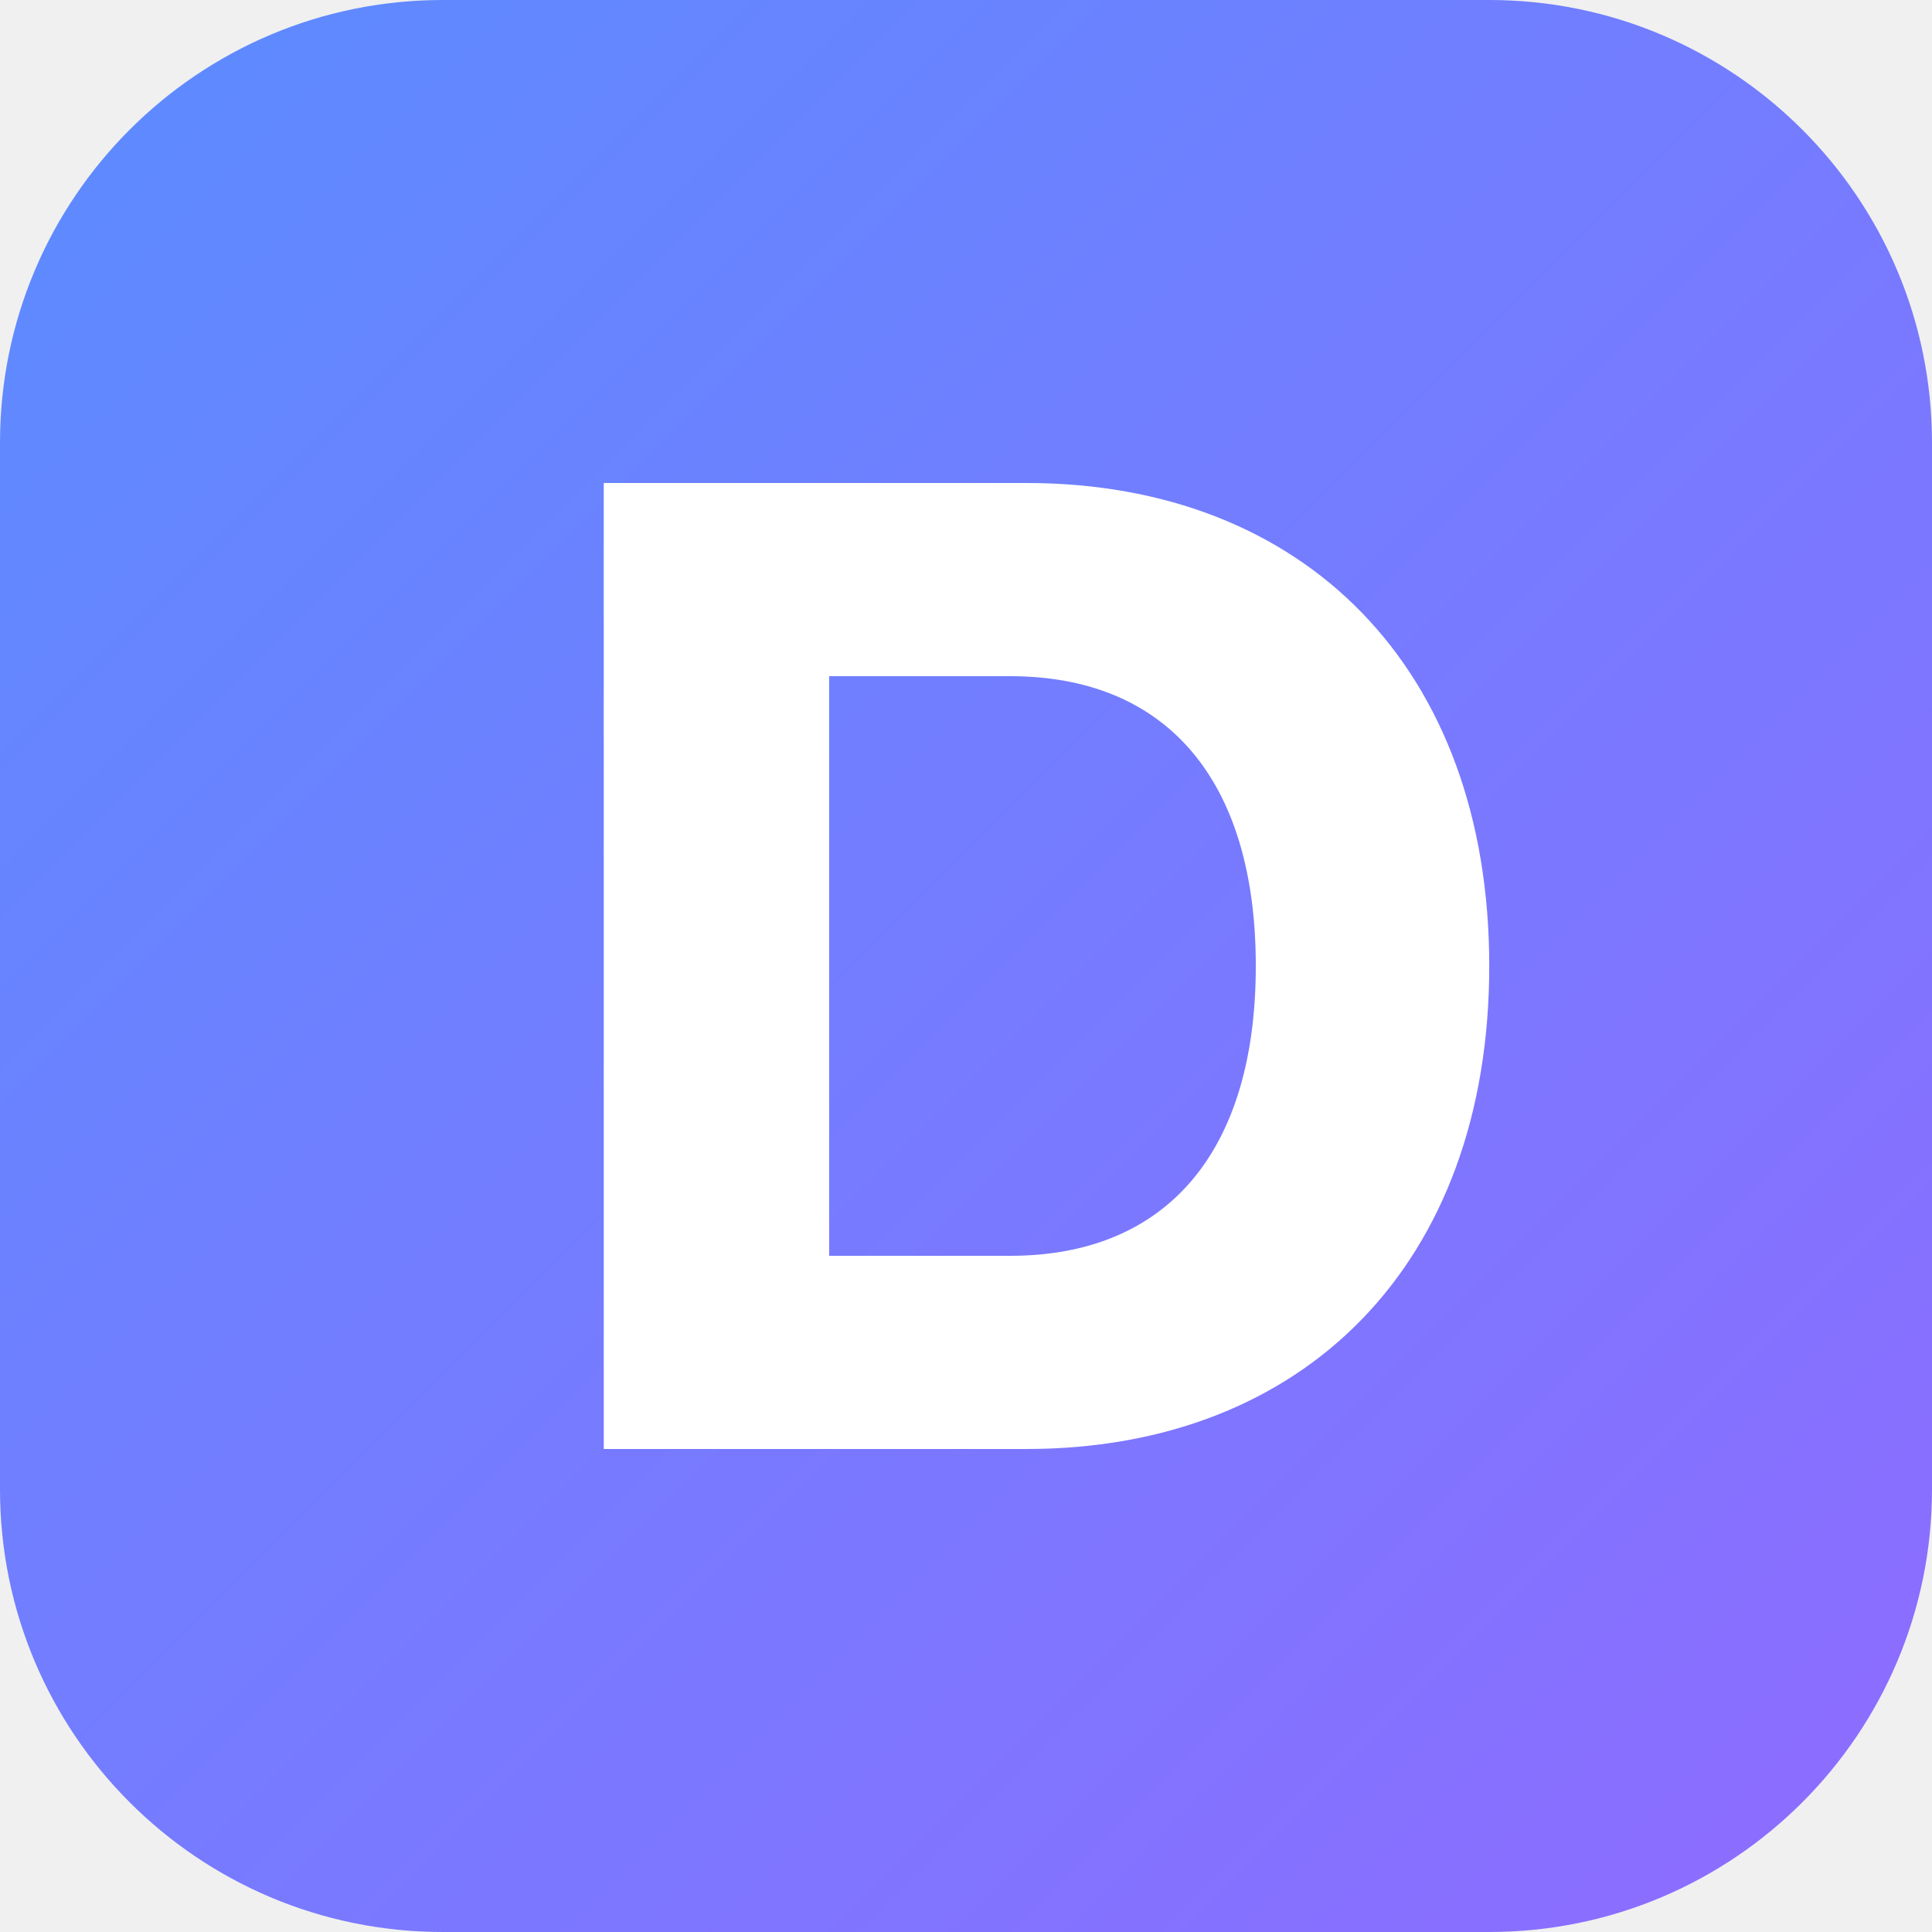
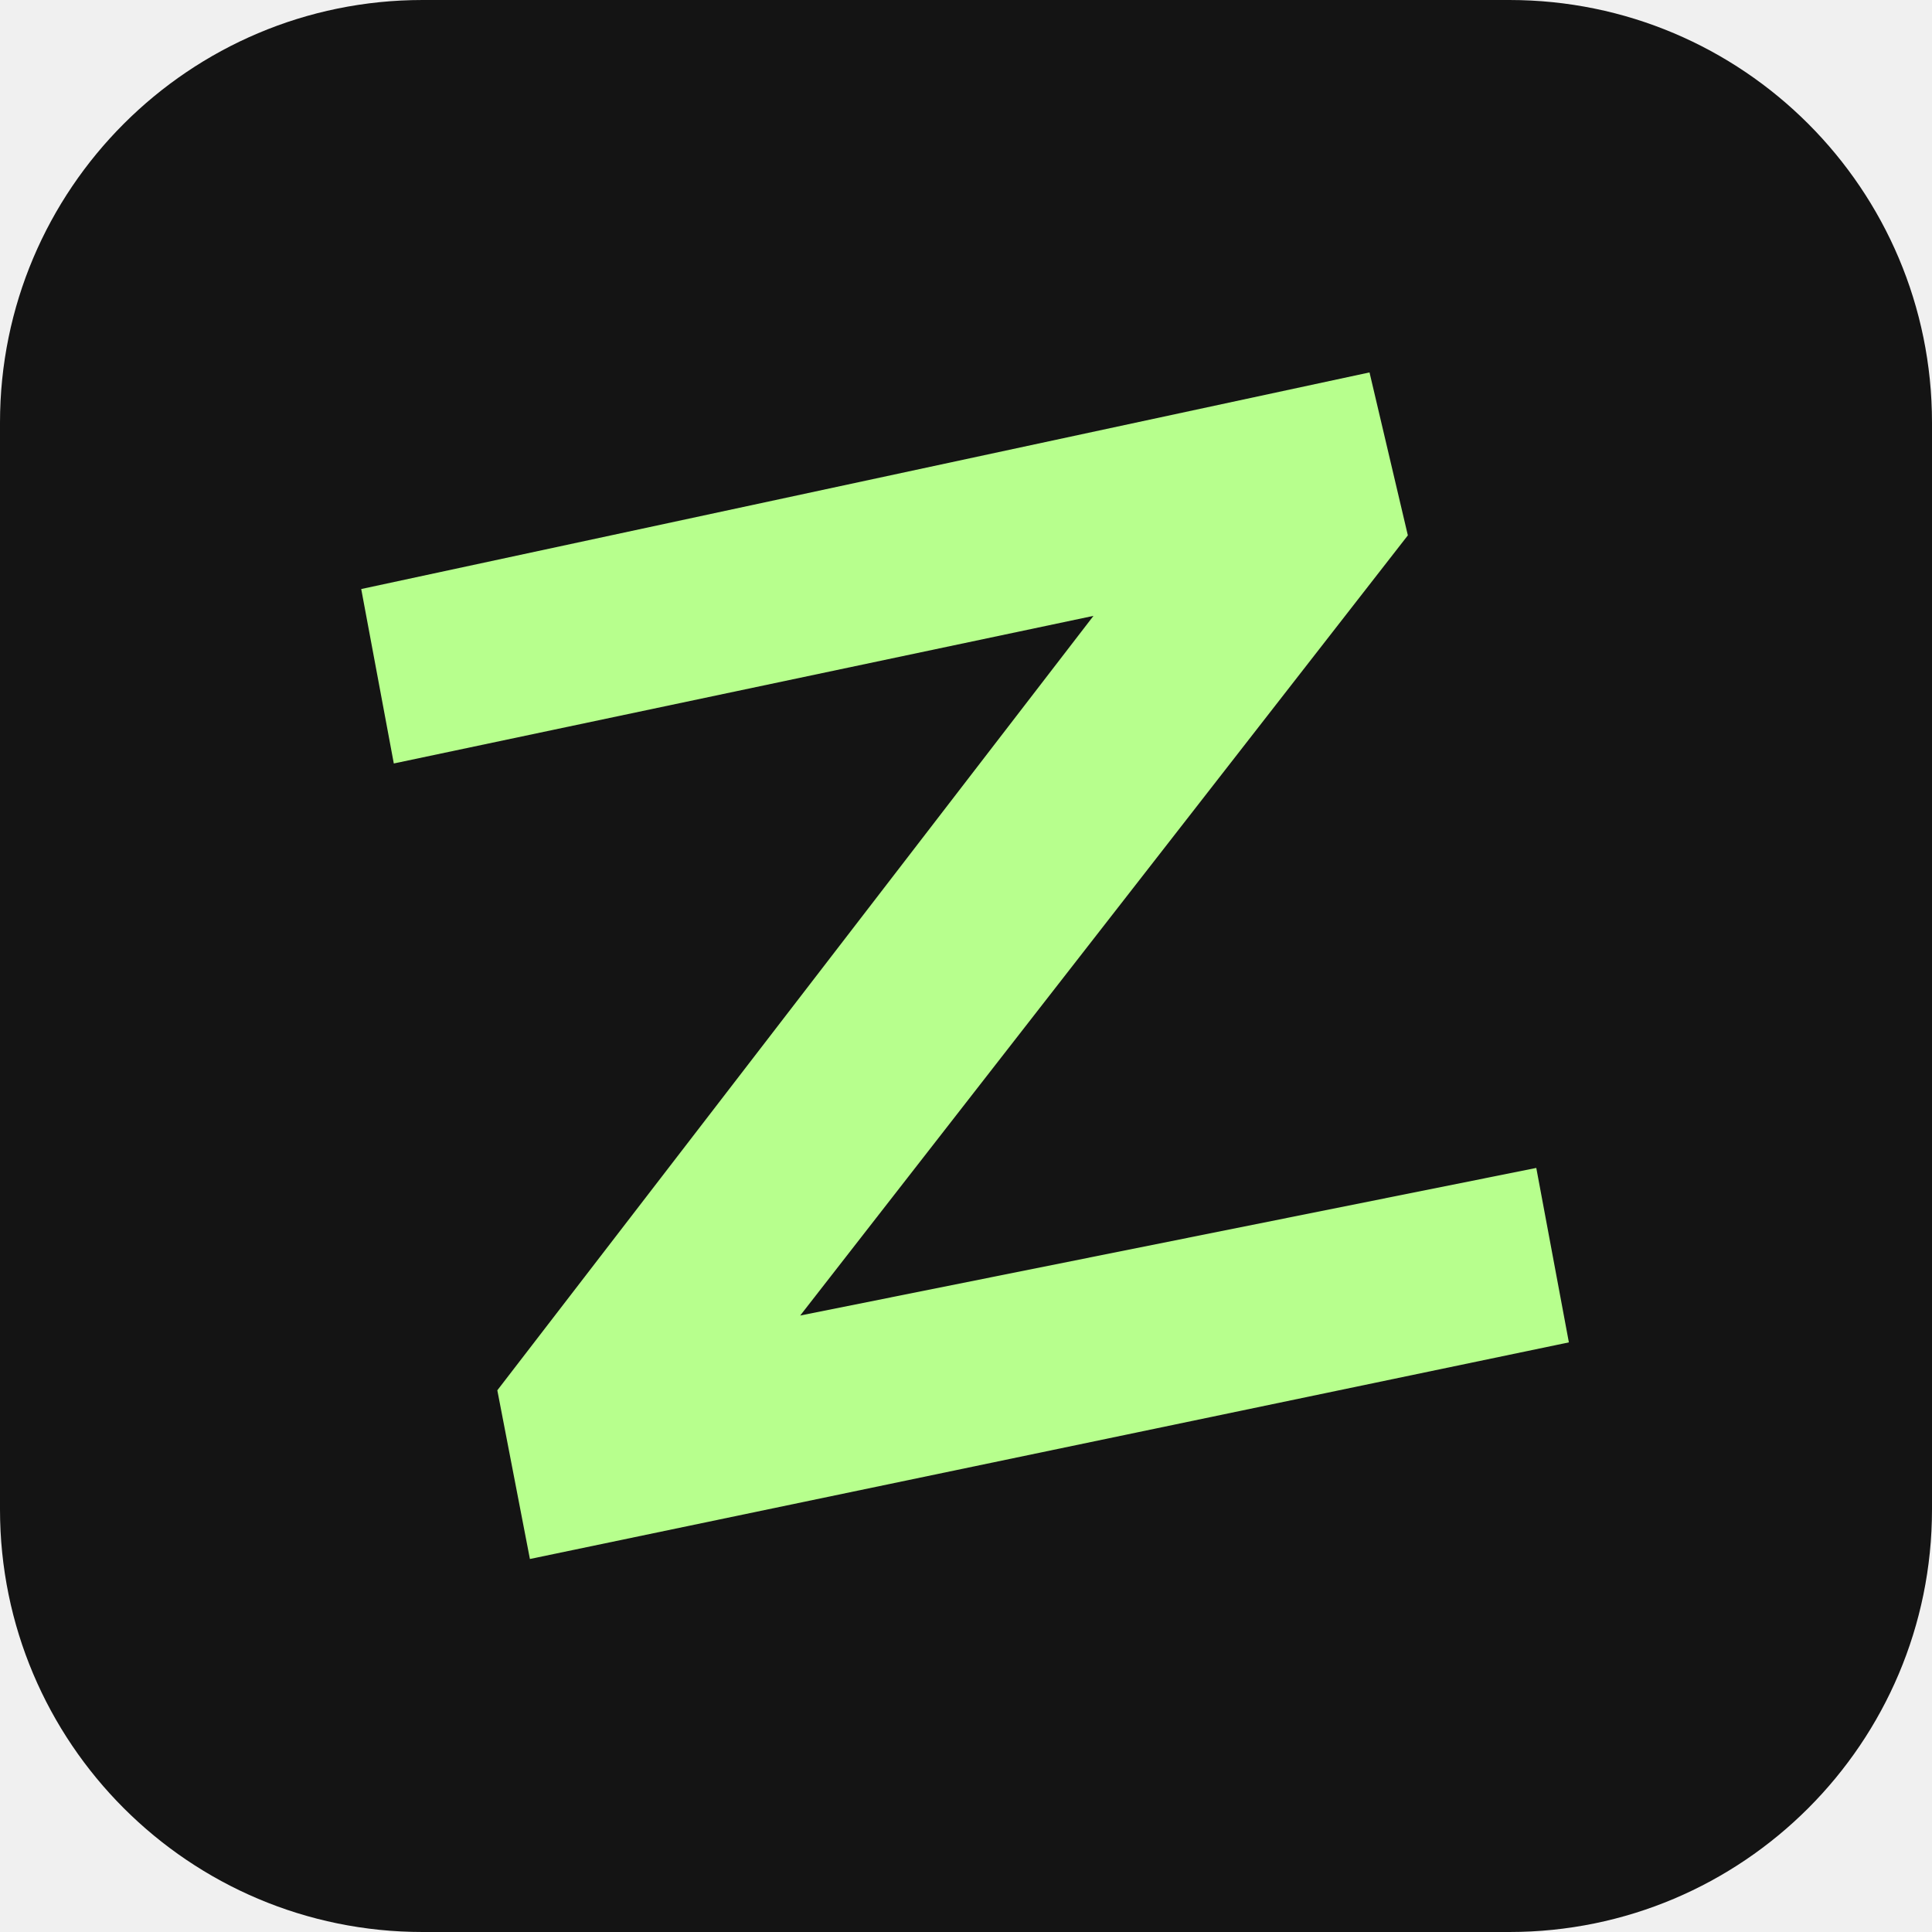
- <svg xmlns="http://www.w3.org/2000/svg" width="48" height="48" viewBox="0 0 48 48" role="img" aria-label="DOZO">
-   <defs>
-     <linearGradient id="dozo" x1="0" y1="0" x2="1" y2="1">
-       <stop offset="0" stop-color="#5b8cff" />
-       <stop offset="1" stop-color="#8f6bff" />
-     </linearGradient>
-   </defs>
-   <rect width="48" height="48" rx="11" fill="url(#dozo)" />
-   <path fill="#fff" d="M15 12h10.5c6.9 0 11.5 4.6 11.5 12s-4.6 12-11.5 12H15zm5.6 4.8v14.4h4.5c3.9 0 6.1-2.6 6.1-7.2s-2.2-7.2-6.1-7.2z" />
+ <svg xmlns="http://www.w3.org/2000/svg" viewBox="0 0 64 64">
+   <rect width="64" height="64" rx="14" fill="#141414" />
+   <path fill="#b7ff8d" transform="translate(-135.1 8.4) scale(.0635)" d="M2316 175L2842 62L2862 147L2545 554L2929 477L2946 568L2404 681L2387 593L2698 189L2333 266Z" />
</svg>
